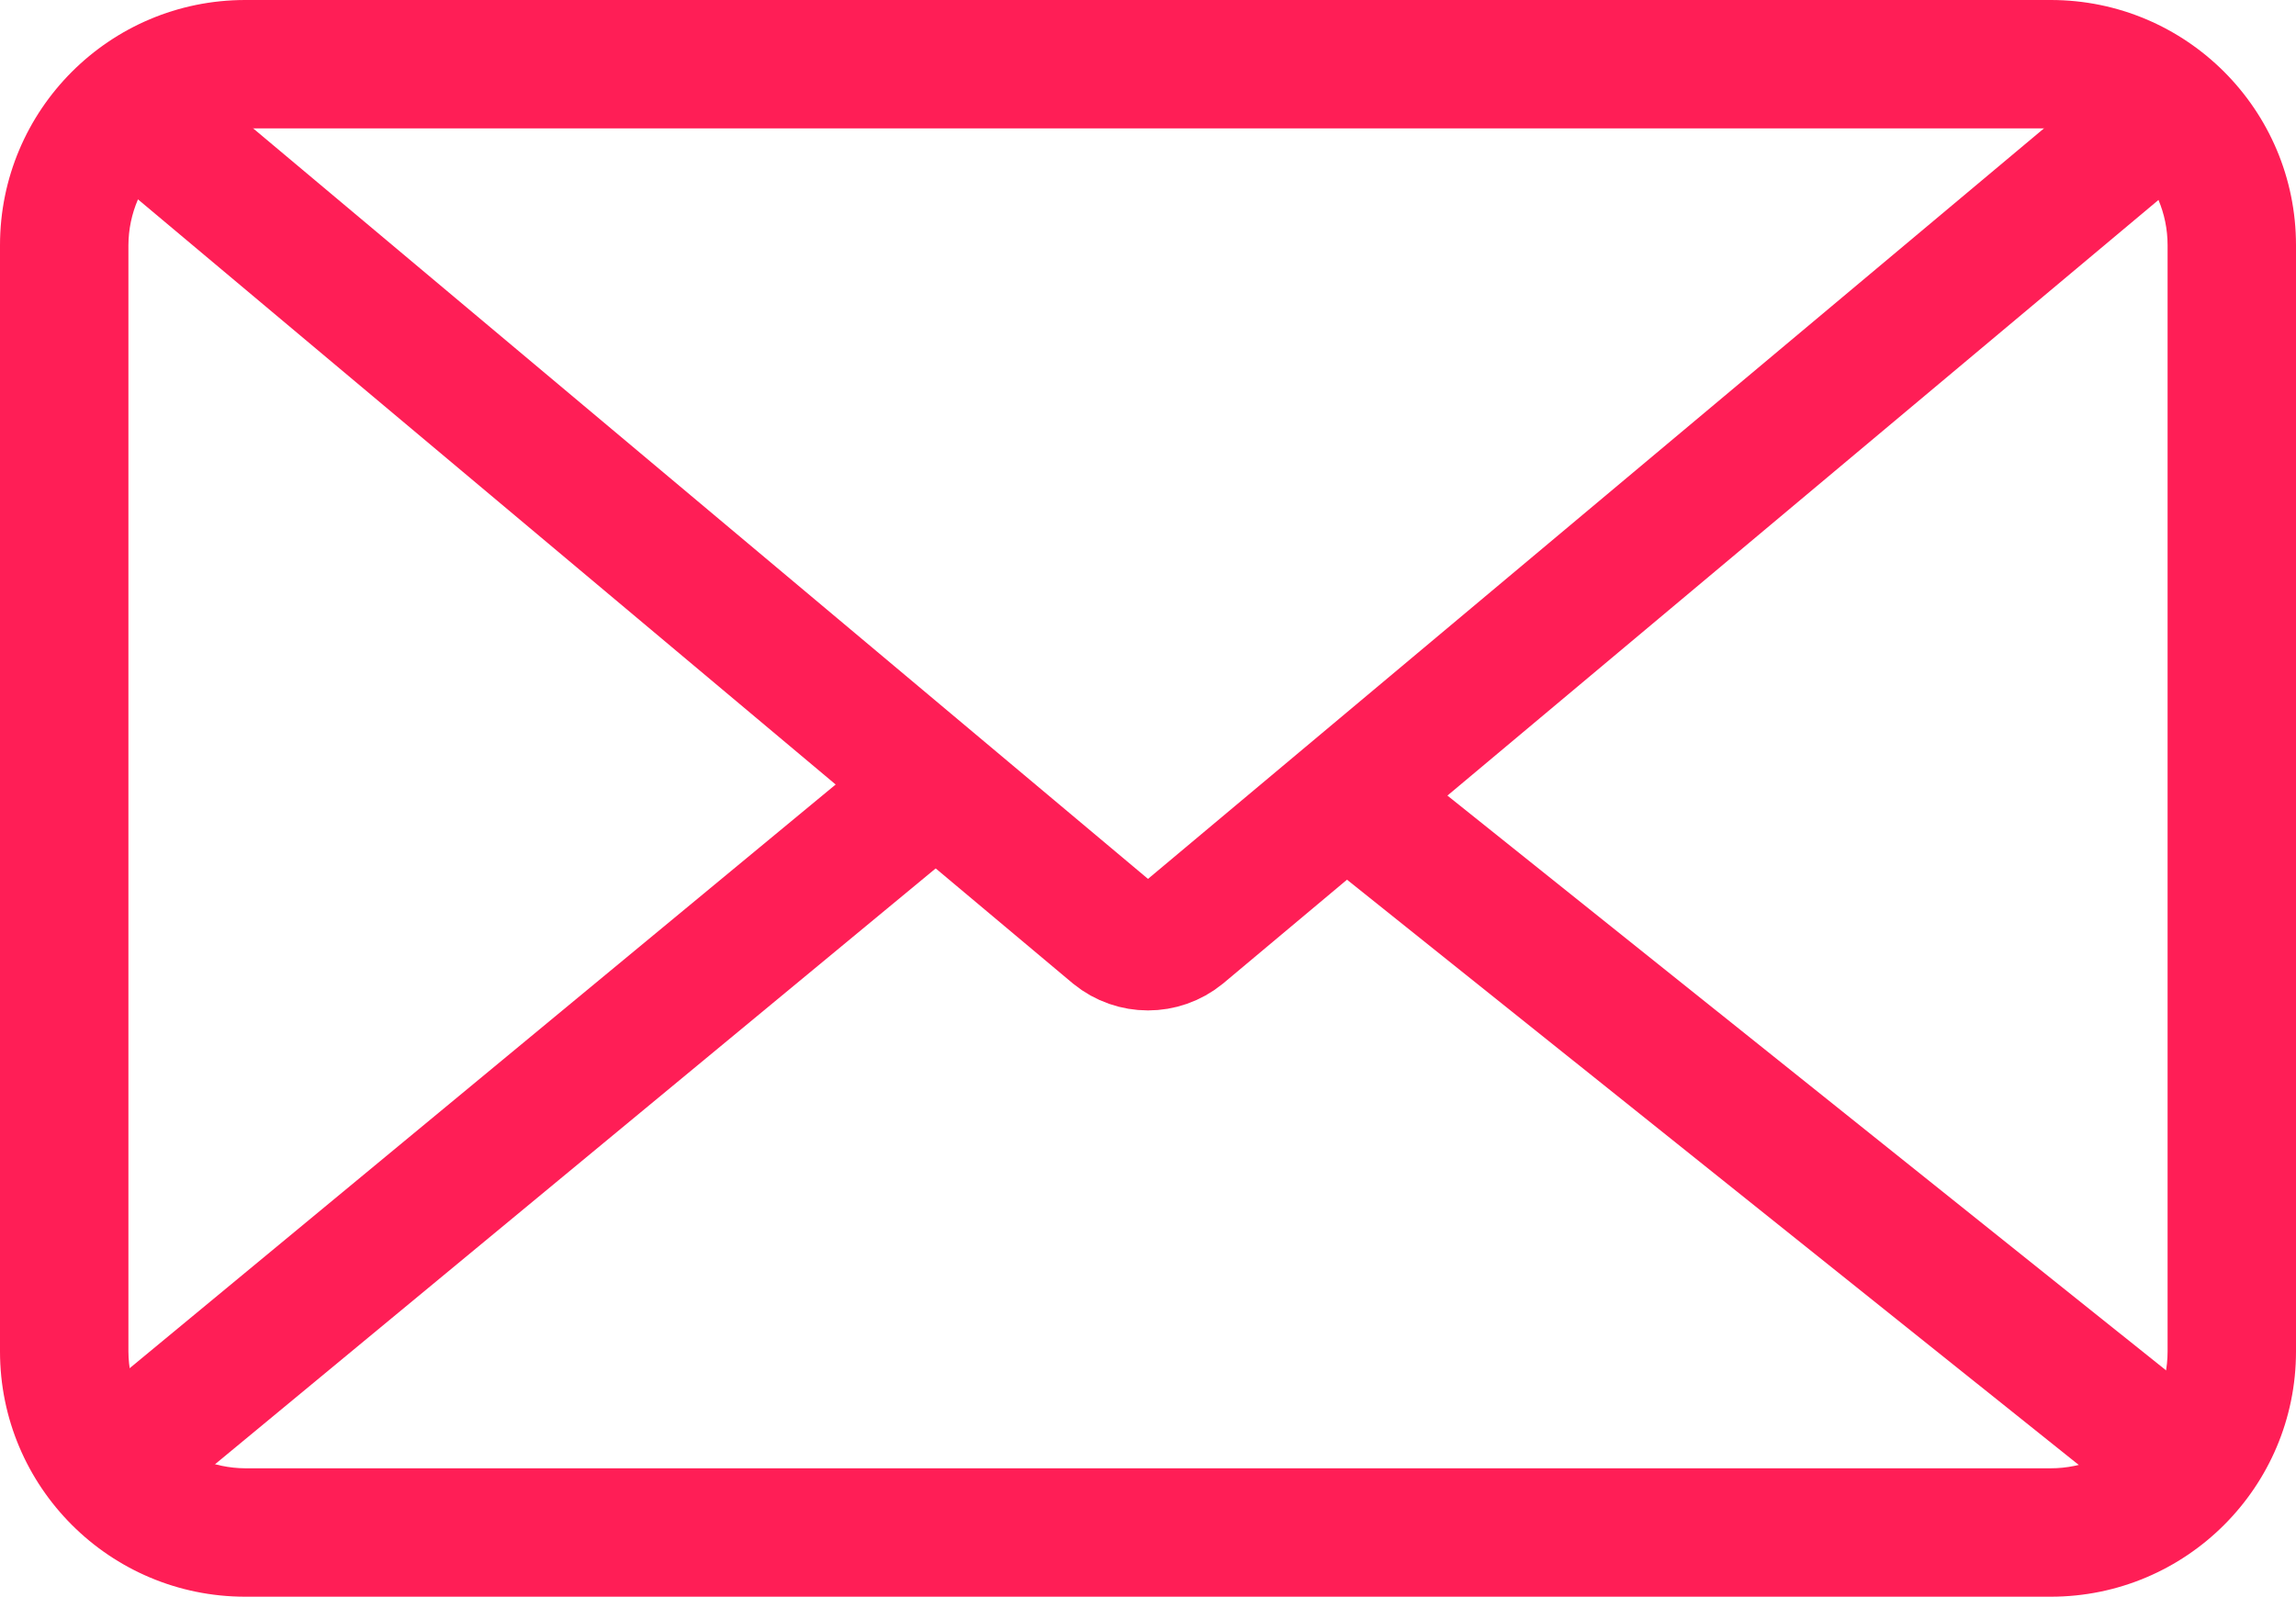
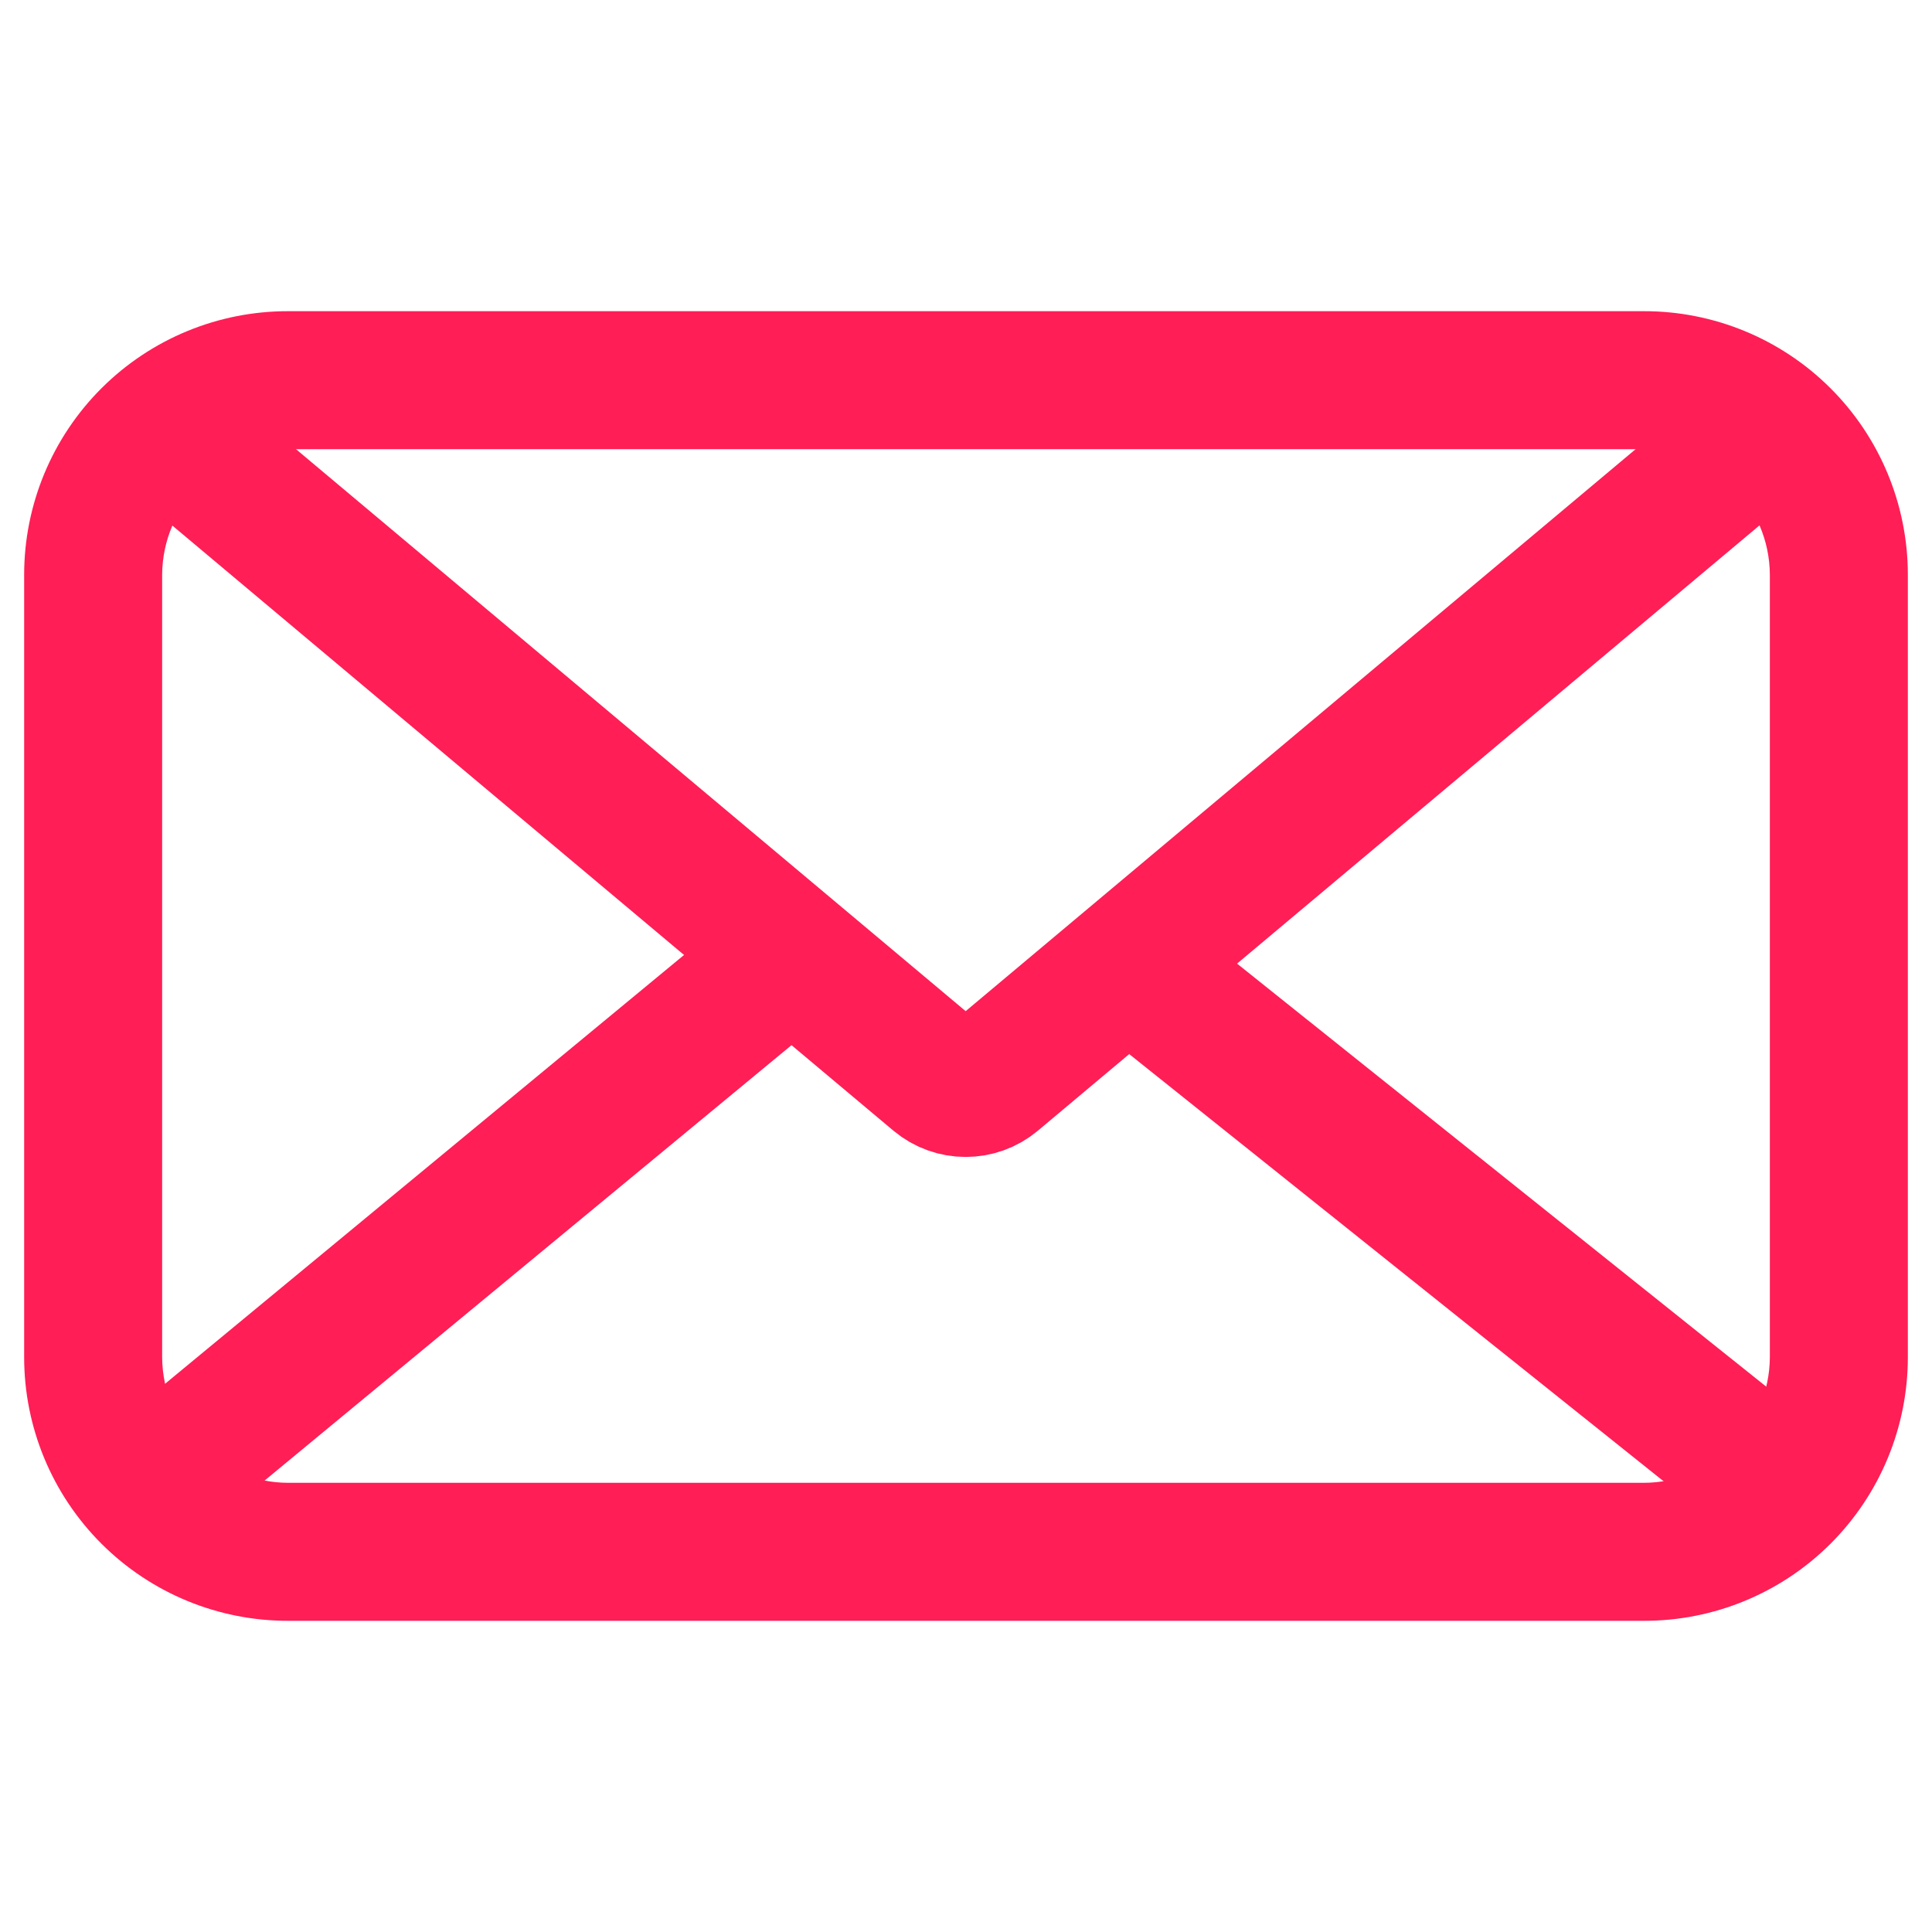
- <svg xmlns="http://www.w3.org/2000/svg" viewBox="0 0 35.76 24.87">
+ <svg xmlns="http://www.w3.org/2000/svg" id="Layer_6" data-name="Layer 6" viewBox="0 0 28 28">
  <defs>
    <style>.cls-1{fill:none;stroke:#ff1e56;stroke-miterlimit:10;stroke-width:2px;}.cls-2{fill:#ff1e56;}</style>
  </defs>
-   <g id="Layer_2" data-name="Layer 2">
-     <g id="Layer_6" data-name="Layer 6">
-       <line class="cls-1" x1="34.48" y1="23.22" x2="20.99" y2="12.43" />
-       <line class="cls-1" x1="1.28" y1="23.22" x2="14.33" y2="12.43" />
-       <path class="cls-2" d="M31.94,2a1.82,1.82,0,0,1,1.82,1.82V21.05a1.82,1.82,0,0,1-1.82,1.82H3.82A1.83,1.83,0,0,1,2,21.05V3.82A1.83,1.83,0,0,1,3.82,2H31.94m0-2H3.82A3.82,3.82,0,0,0,0,3.82V21.05a3.82,3.82,0,0,0,3.82,3.82H31.94a3.82,3.82,0,0,0,3.82-3.82V3.82A3.82,3.82,0,0,0,31.94,0Z" />
-       <path class="cls-1" d="M1.66,1.39,17.35,14.55a.84.84,0,0,0,1.06,0L34,1.49" />
-     </g>
-   </g>
+   <line class="cls-1" x1="26.29" y1="21.93" x2="16.37" y2="14" />
+   <line class="cls-1" x1="1.62" y1="21.99" x2="11.29" y2="14" />
+   <path class="cls-2" d="M23.82,6.51a1.83,1.83,0,0,1,1.83,1.82V19.67a1.83,1.83,0,0,1-1.83,1.82H4.18a1.83,1.83,0,0,1-1.83-1.82V8.33A1.83,1.83,0,0,1,4.18,6.51H23.82m0-2H4.18A3.82,3.82,0,0,0,.35,8.33V19.67a3.82,3.82,0,0,0,3.83,3.82H23.82a3.82,3.82,0,0,0,3.83-3.82V8.33a3.82,3.82,0,0,0-3.83-3.82Z" />
+   <path class="cls-1" d="M2.21,6.07l11.38,9.55a.63.63,0,0,0,.81,0L25.94,5.94" />
</svg>
